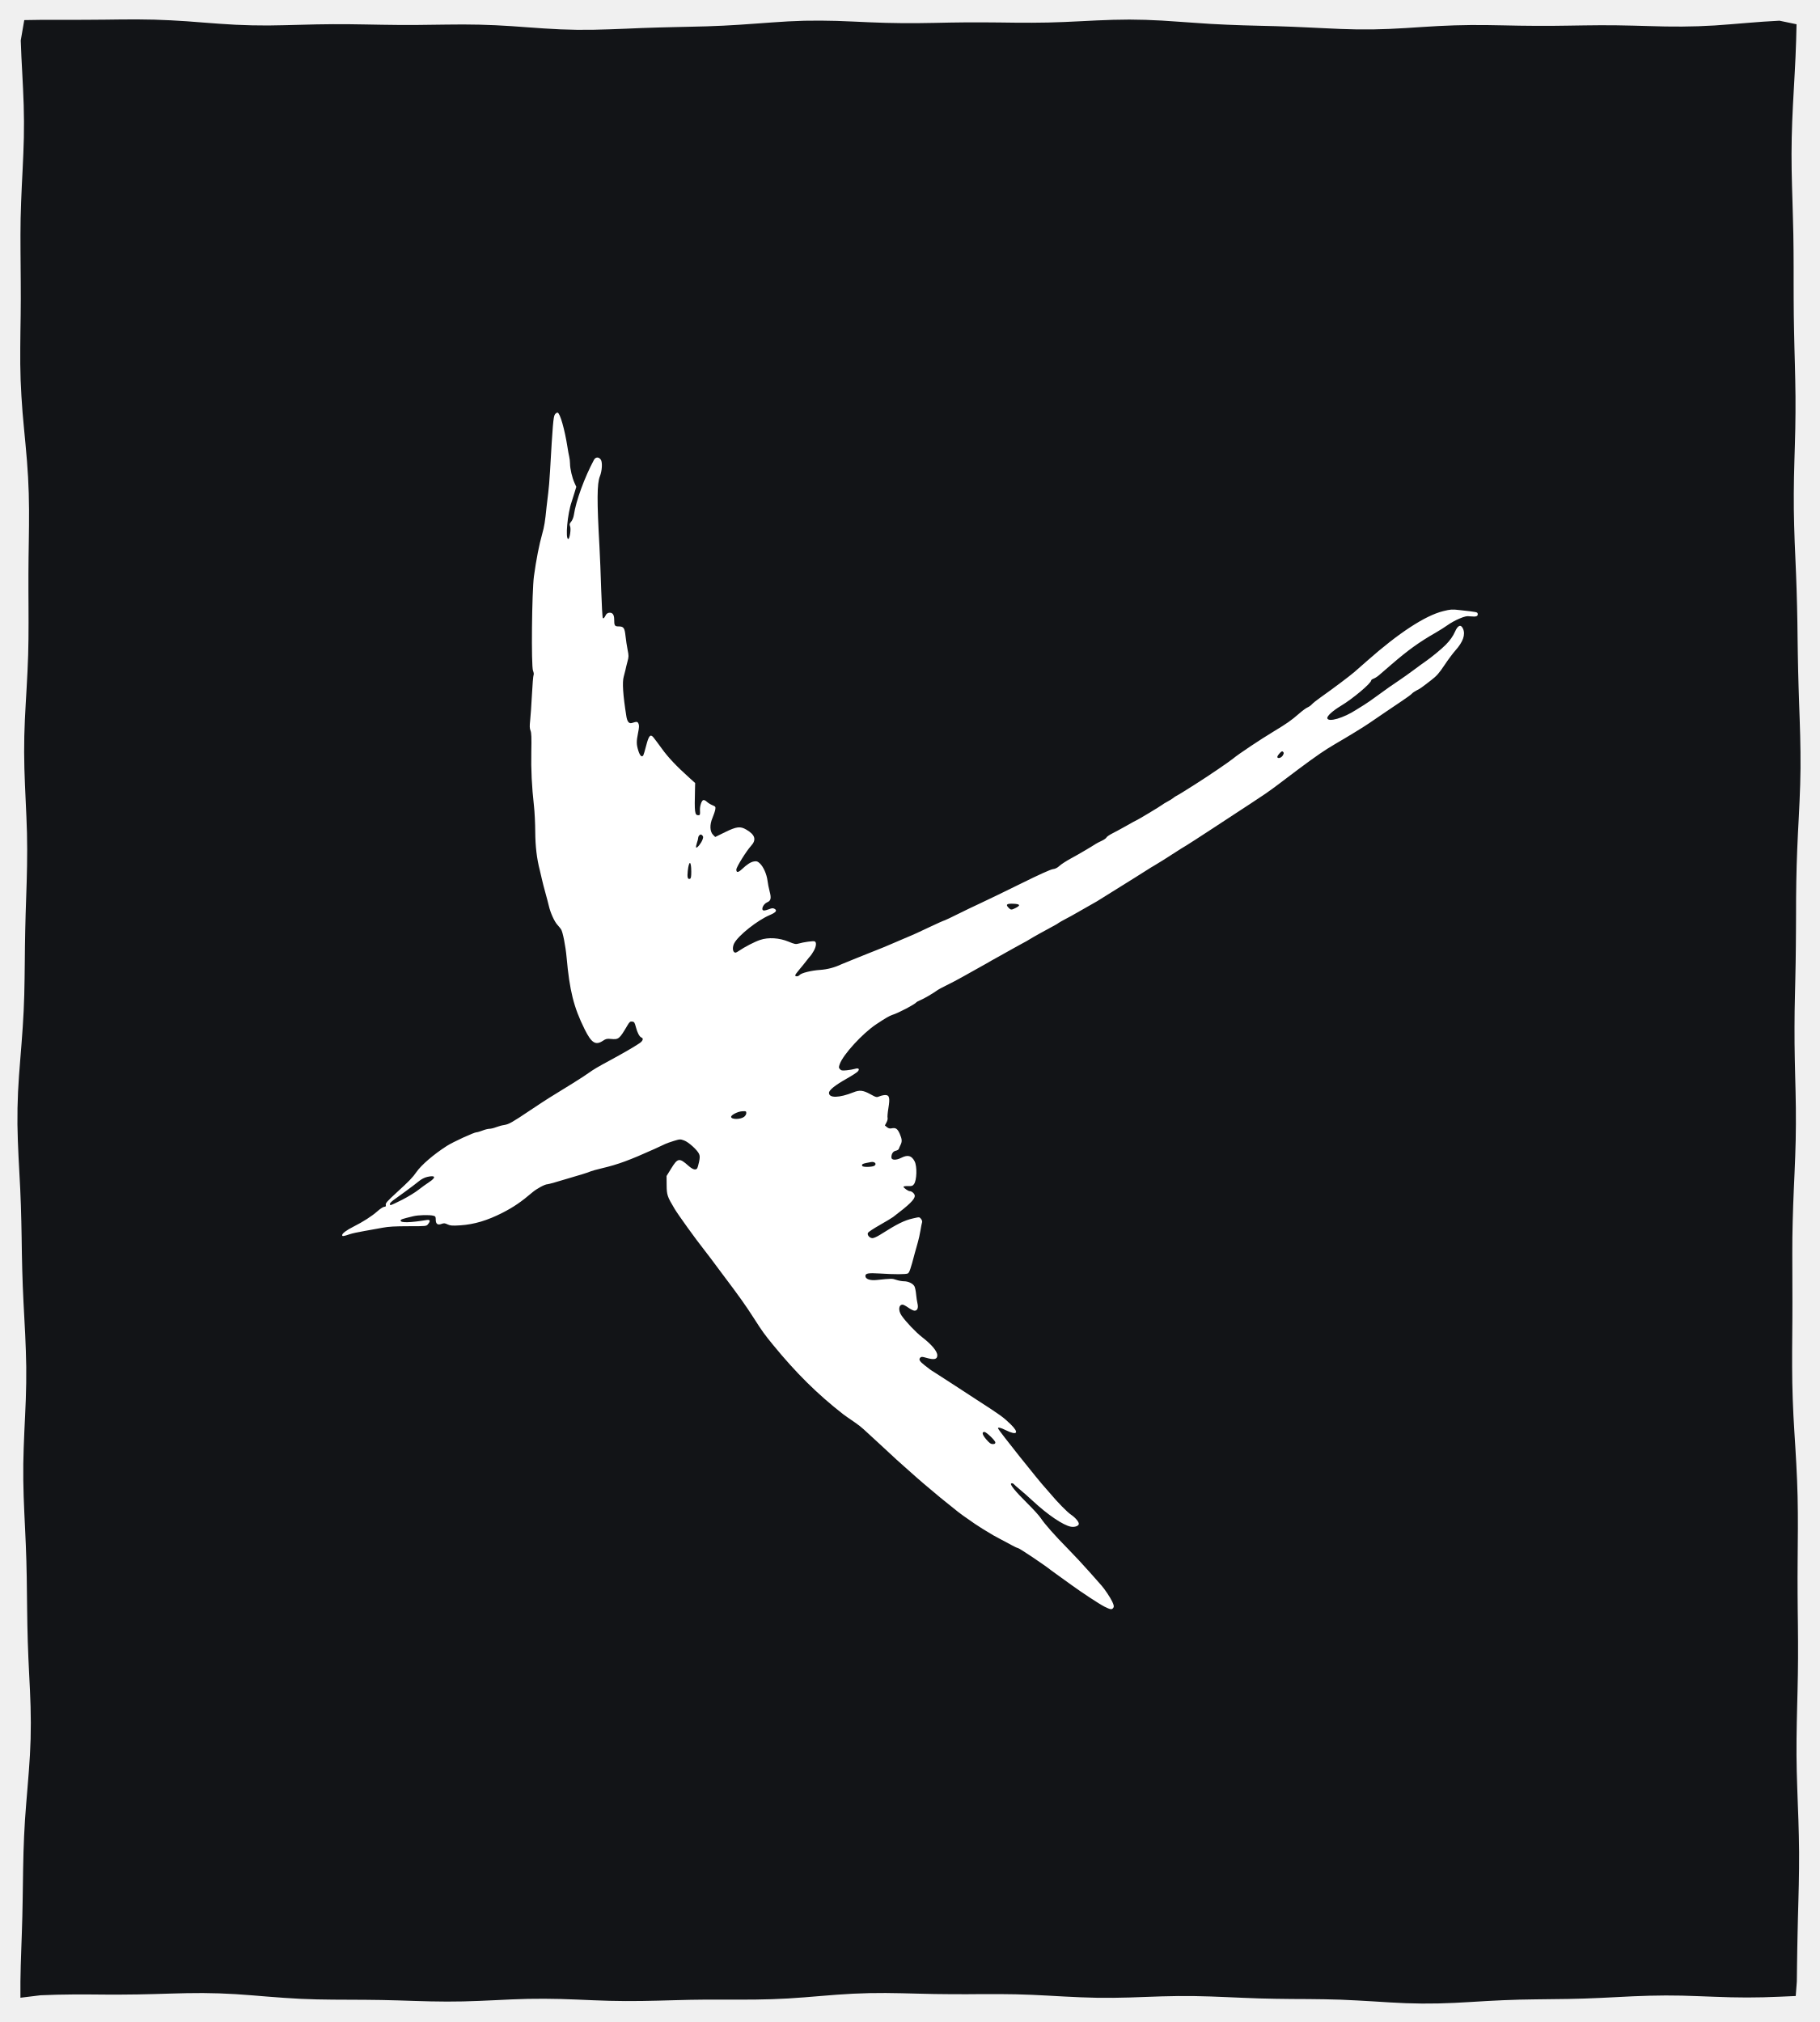
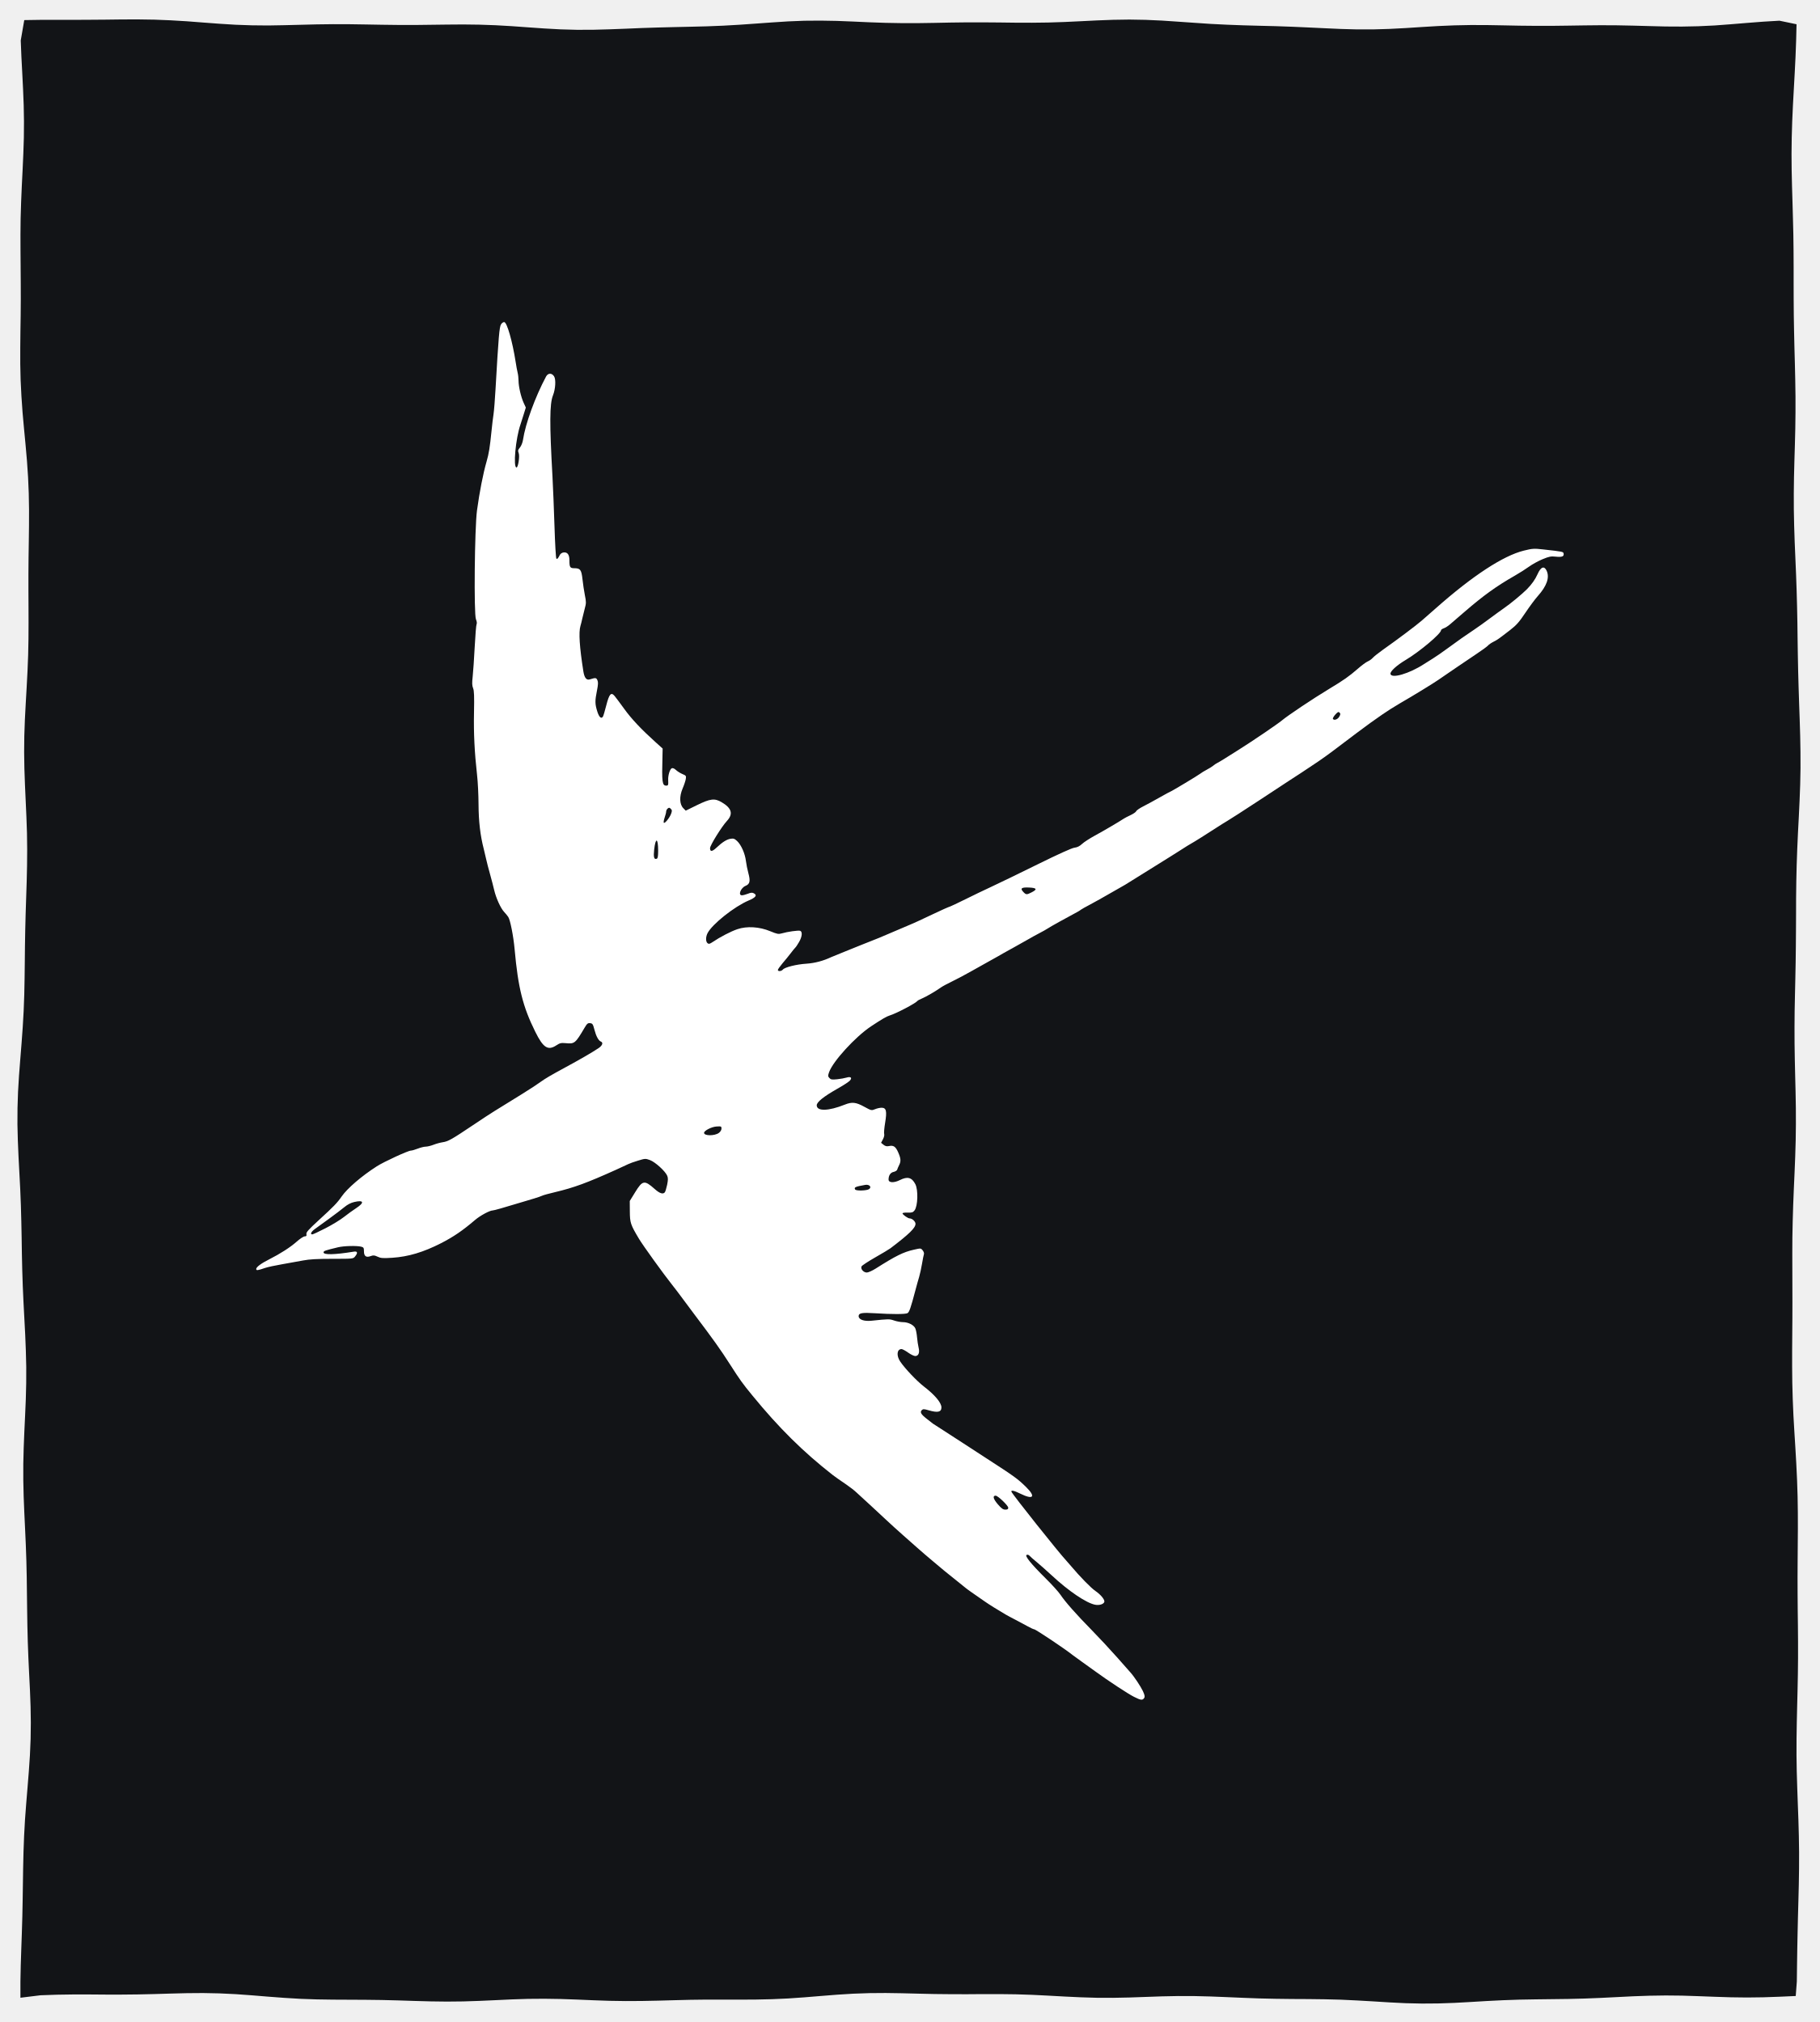
<svg xmlns="http://www.w3.org/2000/svg" viewBox="0 0 450 500" width="450" height="500">
  <path fill="#121417" d="M6 4.97L10.02 4.91L14.04 4.9L18.06 4.91L22.07 4.89L26.09 4.86L30.11 4.81L34.13 4.8L38.15 4.86L42.17 5.02L46.18 5.26L50.2 5.57L54.22 5.87L58.24 6.12L62.26 6.26L66.28 6.3L70.29 6.23L74.31 6.13L78.33 6.03L82.35 5.98L86.37 5.99L90.39 6.05L94.4 6.12L98.42 6.17L102.44 6.18L106.46 6.13L110.48 6.08L114.5 6.05L118.51 6.1L122.53 6.24L126.55 6.47L130.57 6.76L134.59 7.04L138.61 7.26L142.62 7.37L146.64 7.36L150.66 7.25L154.68 7.1L158.7 6.93L162.72 6.8L166.73 6.7L170.75 6.61L174.77 6.51L178.79 6.35L182.81 6.12L186.83 5.84L190.84 5.55L194.86 5.29L198.88 5.13L202.9 5.1L206.92 5.17L210.94 5.33L214.95 5.51L218.97 5.65L222.99 5.72L227.01 5.72L231.03 5.66L235.05 5.58L239.06 5.53L243.08 5.53L247.1 5.56L251.12 5.61L255.14 5.62L259.16 5.57L263.17 5.44L267.19 5.25L271.21 5.05L275.23 4.9L279.25 4.84L283.27 4.91L287.28 5.09L291.3 5.36L295.32 5.64L299.34 5.91L303.36 6.11L307.38 6.26L311.39 6.37L315.41 6.47L319.43 6.61L323.45 6.79L327.47 6.98L331.49 7.16L335.5 7.27L339.52 7.27L343.54 7.15L347.56 6.94L351.58 6.68L355.6 6.44L359.61 6.27L363.63 6.19L367.65 6.2L371.67 6.27L375.69 6.35L379.71 6.39L383.72 6.39L387.74 6.34L391.76 6.28L395.78 6.24L399.8 6.26L403.82 6.34L407.83 6.45L411.85 6.55L415.87 6.57L419.89 6.49L423.91 6.3L427.93 6L431.94 5.67L435.96 5.36L439.98 5.12L444.2 6L444.1 10L443.95 14L443.75 18L443.53 22L443.31 26L443.13 30L443.01 34L442.96 38L442.99 42L443.08 46L443.2 50L443.31 54L443.41 58L443.46 62L443.48 66L443.48 70L443.49 74L443.52 78L443.59 82L443.68 86L443.79 90L443.88 94L443.94 98L443.94 102L443.89 106L443.79 110L443.67 114L443.57 118L443.52 122L443.53 126L443.61 130L443.74 134L443.91 138L444.08 142L444.22 146L444.33 150L444.41 154L444.46 158L444.52 162L444.6 166L444.71 170L444.84 174L444.98 178L445.1 182L445.17 186L445.18 190L445.1 194L444.95 198L444.76 202L444.55 206L444.37 210L444.23 214L444.14 218L444.09 222L444.08 226L444.06 230L444.03 234L443.98 238L443.9 242L443.81 246L443.73 250L443.7 254L443.71 258L443.77 262L443.86 266L443.96 270L444.03 274L444.04 278L443.99 282L443.87 286L443.71 290L443.53 294L443.37 298L443.25 302L443.17 306L443.15 310L443.16 314L443.17 318L443.18 322L443.17 326L443.14 330L443.11 334L443.11 338L443.15 342L443.26 346L443.43 350L443.66 354L443.91 358L444.14 362L444.33 366L444.46 370L444.52 374L444.53 378L444.5 382L444.47 386L444.45 390L444.46 394L444.49 398L444.54 402L444.57 406L444.57 410L444.53 414L444.45 418L444.35 422L444.26 426L444.2 430L444.19 434L444.25 438L444.37 442L444.51 446L444.66 450L444.77 454L444.83 458L444.82 462L444.76 466L444.66 470L444.55 474L444.46 478L444.38 482L444.32 486L444.27 490L444 493.57L439.98 493.75L435.96 493.89L431.94 493.94L427.93 493.89L423.91 493.76L419.89 493.61L415.87 493.48L411.85 493.44L407.83 493.5L403.82 493.64L399.8 493.84L395.78 494.04L391.76 494.2L387.74 494.3L383.72 494.35L379.71 494.4L375.69 494.47L371.67 494.61L367.65 494.81L363.63 495.05L359.61 495.27L355.6 495.41L351.58 495.44L347.56 495.35L343.54 495.15L339.52 494.9L335.5 494.67L331.49 494.48L327.47 494.38L323.45 494.33L319.43 494.31L315.41 494.26L311.39 494.17L307.38 494.02L303.36 493.85L299.34 493.69L295.32 493.59L291.3 493.58L287.28 493.66L283.27 493.8L279.25 493.94L275.23 494.02L271.21 494.01L267.19 493.89L263.17 493.7L259.16 493.48L255.14 493.28L251.12 493.15L247.1 493.1L243.08 493.1L239.06 493.13L235.05 493.12L231.03 493.08L227.01 492.99L222.99 492.89L218.97 492.83L214.95 492.86L210.94 493L206.92 493.25L202.9 493.57L198.88 493.9L194.86 494.18L190.84 494.36L186.83 494.45L182.81 494.47L178.79 494.46L174.77 494.46L170.75 494.51L166.73 494.61L162.72 494.72L158.7 494.8L154.68 494.82L150.66 494.76L146.64 494.62L142.62 494.45L138.61 494.31L134.59 494.25L130.57 494.28L126.55 494.41L122.53 494.6L118.51 494.78L114.5 494.91L110.48 494.95L106.46 494.9L102.44 494.79L98.42 494.66L94.4 494.56L90.39 494.51L86.37 494.49L82.35 494.47L78.33 494.41L74.31 494.27L70.29 494.03L66.28 493.73L62.26 493.4L58.24 493.11L54.22 492.92L50.2 492.84L46.18 492.87L42.17 492.97L38.15 493.09L34.13 493.18L30.11 493.22L26.09 493.22L22.07 493.19L18.06 493.19L14.04 493.25L10.02 493.39L5.05 494L5.05 490L5.13 486L5.26 482L5.4 478L5.52 474L5.6 470L5.66 466L5.72 462L5.81 458L5.96 454L6.18 450L6.48 446L6.81 442L7.13 438L7.4 434L7.57 430L7.62 426L7.56 422L7.41 418L7.21 414L7.02 410L6.87 406L6.77 402L6.71 398L6.66 394L6.61 390L6.52 386L6.38 382L6.2 378L6.01 374L5.85 370L5.76 366L5.76 362L5.86 358L6.02 354L6.21 350L6.38 346L6.48 342L6.49 338L6.39 334L6.23 330L6.02 326L5.81 322L5.63 318L5.5 314L5.41 310L5.35 306L5.27 302L5.16 298L5 294L4.79 290L4.58 286L4.41 282L4.31 278L4.33 274L4.46 270L4.7 266L5.01 262L5.33 258L5.62 254L5.85 250L6 246L6.08 242L6.13 238L6.17 234L6.24 230L6.34 226L6.47 222L6.6 218L6.69 214L6.72 210L6.67 206L6.53 202L6.35 198L6.17 194L6.03 190L5.97 186L6.01 182L6.15 178L6.36 174L6.59 170L6.8 166L6.96 162L7.04 158L7.06 154L7.05 150L7.03 146L7.03 142L7.06 138L7.12 134L7.17 130L7.18 126L7.11 122L6.94 118L6.67 114L6.32 110L5.94 106L5.58 102L5.3 98L5.1 94L5.01 90L5.01 86L5.05 82L5.11 78L5.14 74L5.13 70L5.1 66L5.07 62L5.06 58L5.1 54L5.22 50L5.39 46L5.59 42L5.77 38L5.9 34L5.93 30L5.86 26L5.7 22L5.5 18L5.29 14L5.13 10Z" />
-   <path fill="#FFFFFF" d="M273.08 397.29C271.81 396.65 267.49 393.81 264.8 391.85C264.2 391.4 262.9 390.47 261.91 389.77C260.93 389.07 260.03 388.41 259.91 388.32C258.42 387.1 251.99 382.79 251.66 382.79C251.52 382.79 250.87 382.49 250.2 382.12C249.53 381.75 248.36 381.12 247.6 380.73C246.83 380.33 245.91 379.84 245.56 379.63C243.78 378.59 242.03 377.49 241.06 376.83C238.36 374.96 237.18 374.12 236.89 373.86C236.71 373.7 235.75 372.93 234.74 372.13C233.74 371.34 232.73 370.53 232.5 370.33C232.26 370.12 231.1 369.16 229.93 368.17C228.75 367.19 227.35 366 226.82 365.52C226.29 365.04 224.84 363.76 223.61 362.67C222.37 361.58 220.73 360.1 219.97 359.36C219.2 358.63 217.61 357.16 216.43 356.09C215.25 355.02 213.94 353.81 213.5 353.4C213.07 352.99 212.11 352.24 211.36 351.73C209.79 350.66 208.88 350.02 208.41 349.66C202.06 344.69 196.86 339.55 191.16 332.59C189.04 330 188.48 329.23 186.37 325.93C184.28 322.67 182.81 320.61 178.61 315.04C177.39 313.41 176.09 311.68 175.74 311.19C175.38 310.69 174.56 309.62 173.9 308.79C172.06 306.48 167.67 300.38 166.81 298.94C164.98 295.88 164.85 295.5 164.83 293.05L164.81 290.8L165.97 288.92C167.56 286.34 167.97 286.27 170.18 288.24C171.25 289.19 171.98 289.42 172.36 288.93C172.47 288.78 172.69 288.06 172.84 287.33C173.06 286.29 173.06 285.86 172.86 285.38C172.46 284.41 170.29 282.44 169.17 282.02C168.19 281.66 168.12 281.67 166.6 282.13C165.74 282.4 164.79 282.73 164.49 282.88C164.2 283.03 162.99 283.59 161.82 284.12C155.63 286.91 152.8 287.95 148.86 288.88C147.5 289.2 146.22 289.56 146 289.67C145.78 289.78 144.96 290.07 144.18 290.3C143.39 290.53 142.18 290.9 141.47 291.11C137.7 292.26 135.65 292.83 135.36 292.84C134.73 292.84 132.69 293.94 131.62 294.86C128.9 297.18 126.99 298.49 124.27 299.88C120.49 301.81 117.26 302.77 113.83 303C111.79 303.13 111.34 303.09 110.66 302.77C110 302.45 109.75 302.43 109.2 302.64C108.22 303.01 107.74 302.67 107.74 301.61C107.74 300.87 107.66 300.75 107.15 300.62C106.17 300.37 103.42 300.44 102.17 300.75C99.36 301.43 99.06 301.53 99.06 301.84C99.06 302.41 101.46 302.35 105.54 301.68C106.37 301.55 106.47 301.93 105.82 302.72C105.42 303.22 105.38 303.22 100.95 303.22C97.67 303.22 96.01 303.32 94.67 303.58C93.67 303.78 91.64 304.14 90.17 304.39C88.7 304.64 87.06 304.99 86.53 305.18C84.92 305.73 84.6 305.77 84.6 305.42C84.6 304.99 85.67 304.2 87.39 303.33C89.76 302.14 91.94 300.74 93.28 299.55C93.98 298.92 94.77 298.41 95.02 298.41C95.37 298.41 95.45 298.3 95.38 297.92C95.3 297.53 95.79 296.98 98.03 294.93C101.18 292.05 102.03 291.17 102.95 289.84C104.17 288.08 107.23 285.45 110.49 283.36C112.02 282.38 117.23 279.99 117.82 279.99C118.04 279.99 118.7 279.79 119.3 279.56C119.9 279.32 120.67 279.13 121.01 279.13C121.36 279.13 122.1 278.95 122.67 278.73C123.23 278.51 124.13 278.26 124.66 278.19C125.82 278.01 126.6 277.57 131.14 274.52C133.07 273.23 135.13 271.88 135.7 271.53C137.15 270.65 140.41 268.64 141.58 267.9C144.09 266.32 144.54 266.03 145.61 265.27C146.76 264.45 147.84 263.81 150.79 262.22C154.2 260.37 156.65 258.95 158.12 257.97C158.94 257.43 159.17 256.78 158.62 256.57C158.11 256.37 157.6 255.42 157.23 254C156.92 252.83 156.82 252.67 156.31 252.61C155.82 252.55 155.64 252.7 155.13 253.57C153.13 256.96 152.97 257.09 151.04 256.91C150.09 256.81 149.8 256.88 149.08 257.36C147.26 258.57 146.24 257.92 144.54 254.49C141.85 249.06 140.84 245.02 140.09 236.72C139.84 233.93 139.15 230.44 138.73 229.81C138.56 229.55 138.15 229.05 137.83 228.7C137.09 227.91 136.09 225.71 135.7 224C135.53 223.28 135.14 221.78 134.82 220.66C134.51 219.54 134.12 218.04 133.97 217.34C133.81 216.63 133.59 215.67 133.47 215.2C132.72 212.31 132.36 209.26 132.34 205.66C132.33 203.6 132.19 200.76 132.03 199.35C131.48 194.45 131.28 190.33 131.37 185.85C131.44 182.4 131.4 181.19 131.17 180.66C130.95 180.12 130.93 179.55 131.08 178.19C131.19 177.22 131.39 174.36 131.52 171.83C131.65 169.3 131.83 167.09 131.93 166.92C132.03 166.74 131.97 166.29 131.79 165.86C131.32 164.74 131.5 146.31 132.02 142.48C132.55 138.54 133.34 134.53 134.07 131.99C134.56 130.28 134.78 128.97 135.14 125.35C135.27 124.11 135.46 122.52 135.56 121.81C135.67 121.11 135.87 118.7 136 116.46C136.65 105.08 136.82 103.07 137.18 102.52C137.37 102.22 137.69 102 137.87 102.04C138.48 102.16 139.62 106.18 140.31 110.57C140.44 111.45 140.64 112.51 140.74 112.92C140.85 113.34 140.93 114.11 140.94 114.64C140.94 115.89 141.46 118.12 142.04 119.39L142.49 120.39L142.01 121.96C141.75 122.82 141.45 123.77 141.35 124.06C140.31 127 139.74 133.27 140.5 133.27C140.86 133.27 141.22 130.86 140.97 130.19C140.77 129.65 140.8 129.49 141.24 128.97C141.52 128.63 141.8 127.93 141.89 127.34C142.41 123.86 144.5 118.12 146.85 113.73C147.26 112.96 148.07 112.94 148.56 113.68C148.99 114.34 148.87 116.42 148.32 117.79C147.6 119.59 147.58 123.79 148.22 135.2C148.34 137.38 148.54 142.19 148.65 145.9C148.77 149.61 148.95 152.72 149.05 152.83C149.24 153.01 149.4 152.84 149.83 152.01C149.95 151.78 150.3 151.55 150.6 151.52C151.44 151.42 151.86 151.98 151.86 153.19C151.86 154.69 151.99 154.9 152.91 154.9C154.2 154.9 154.44 155.23 154.66 157.27C154.77 158.27 155 159.8 155.18 160.69C155.47 162.14 155.47 162.41 155.15 163.58C154.96 164.28 154.72 165.25 154.63 165.72C154.53 166.19 154.34 166.91 154.22 167.32C153.82 168.66 154.03 171.86 154.86 177.07C155.08 178.46 155.52 179 156.25 178.78C157.47 178.39 157.62 178.41 157.87 178.95C158.06 179.37 158.04 179.87 157.77 181.19C157.33 183.37 157.34 184.06 157.83 185.64C158.23 186.9 158.7 187.35 159.06 186.77C159.15 186.62 159.48 185.54 159.77 184.37C160.41 181.9 160.81 181.44 161.56 182.34C161.82 182.64 162.75 183.9 163.64 185.12C165.18 187.27 167.3 189.51 170.42 192.31L171.88 193.63L171.84 195.2C171.69 200.9 171.78 201.59 172.66 201.59C173.08 201.59 173.13 201.47 173.07 200.39C173.01 199.4 173.44 198.02 173.85 197.86C174.07 197.78 174.41 197.92 174.76 198.25C175.06 198.54 175.68 198.92 176.14 199.11C176.9 199.42 176.96 199.5 176.86 200.15C176.8 200.53 176.49 201.47 176.17 202.23C175.43 203.95 175.5 205.63 176.33 206.46L176.84 206.97L179.27 205.78C182.12 204.38 183.04 204.27 184.53 205.15C186.73 206.43 187.08 207.67 185.68 209.19C184.54 210.43 182.06 214.42 182.06 215.02C182.06 215.83 182.49 215.81 183.42 214.95C184.73 213.72 185.63 213.14 186.47 213.01C187.09 212.91 187.33 212.99 187.88 213.51C188.75 214.32 189.57 216.18 189.77 217.77C189.85 218.47 190.09 219.66 190.29 220.41C190.75 222.11 190.61 222.74 189.69 223.12C188.65 223.56 188.03 225.15 188.91 225.15C189.14 225.15 189.71 225 190.17 224.82C190.84 224.55 191.12 224.53 191.48 224.72C192.24 225.13 191.88 225.62 190.34 226.27C187.27 227.57 182.53 231.33 181.53 233.27C181.11 234.09 181.11 235.09 181.52 235.44C181.79 235.66 181.99 235.61 182.65 235.16C184.22 234.1 186.56 232.89 187.93 232.43C189.98 231.73 192.67 231.9 194.99 232.86C196.48 233.48 196.76 233.53 197.45 233.33C198.69 232.96 201.05 232.64 201.42 232.78C201.94 232.98 201.83 234.05 201.18 235.18C200.86 235.73 200.49 236.28 200.36 236.4C200.23 236.52 199.8 237.05 199.4 237.58C199 238.11 198.21 239.08 197.65 239.74C197.08 240.39 196.62 241.04 196.62 241.18C196.62 241.54 197.38 241.49 197.69 241.11C198.11 240.6 200.6 239.98 202.77 239.84C204.56 239.72 206.38 239.24 208.08 238.43C208.32 238.32 209.62 237.79 210.97 237.25C212.33 236.72 213.87 236.09 214.4 235.87C214.93 235.64 216.04 235.2 216.86 234.89C217.69 234.57 219.08 234 219.97 233.61C220.85 233.22 222.54 232.5 223.71 232.01C224.89 231.52 226.24 230.94 226.71 230.71C227.18 230.49 228.81 229.73 230.32 229.02C231.84 228.31 233.12 227.73 233.17 227.73C233.34 227.73 235.61 226.67 237.53 225.69C238.53 225.18 240.7 224.15 242.35 223.38C244 222.62 248.51 220.43 252.38 218.52C256.78 216.34 259.75 215 260.3 214.93C260.92 214.86 261.43 214.6 261.95 214.12C262.36 213.73 263.61 212.92 264.73 212.31C266.5 211.36 269.99 209.31 270.94 208.67C271.12 208.55 271.75 208.22 272.35 207.94C272.96 207.66 273.5 207.28 273.58 207.09C273.65 206.9 274.31 206.45 275.06 206.07C275.8 205.7 277.4 204.83 278.62 204.14C279.83 203.44 280.87 202.88 280.92 202.88C281.07 202.88 286.88 199.4 287.33 199.03C287.56 198.84 288.19 198.46 288.72 198.18C289.25 197.9 289.88 197.51 290.11 197.31C290.35 197.11 290.68 196.88 290.86 196.81C291.04 196.73 291.83 196.26 292.63 195.76C293.42 195.26 294.67 194.47 295.41 194.01C298.43 192.11 303.89 188.41 304.89 187.58C306.21 186.47 311.52 182.93 314.96 180.85C318.18 178.91 319.29 178.13 321.17 176.49C321.99 175.77 322.95 175.06 323.31 174.92C323.66 174.77 324.15 174.42 324.39 174.14C324.63 173.87 325.57 173.11 326.49 172.47C329.74 170.17 333.61 167.26 334.87 166.18C335.57 165.57 336.97 164.35 337.97 163.46C345.8 156.53 352.37 152.23 356.81 151.13C358.67 150.67 359 150.64 360.88 150.86C365.32 151.35 365.28 151.35 365.36 151.77C365.48 152.38 364.99 152.56 363.67 152.42C362.64 152.3 362.25 152.38 360.82 152.98C359.91 153.35 358.62 154.07 357.95 154.56C357.27 155.05 355.9 155.92 354.9 156.49C350.92 158.77 348.17 160.74 344.05 164.3C342.77 165.4 341.39 166.6 340.98 166.95C340.57 167.31 339.97 167.69 339.64 167.8C339.32 167.92 339.05 168.1 339.05 168.21C339.05 168.94 334.49 172.78 331.48 174.58C329.48 175.79 328.08 177.07 328.18 177.6C328.38 178.67 332.22 177.55 335.34 175.51C335.84 175.19 336.7 174.65 337.27 174.31C337.84 173.96 339.27 172.98 340.44 172.11C342.9 170.31 344.15 169.43 346.13 168.11C346.9 167.6 348.42 166.51 349.51 165.7C350.6 164.89 351.98 163.88 352.58 163.47C353.93 162.54 356.47 160.45 357.48 159.42C358.53 158.35 359.26 157.32 359.76 156.19C360.46 154.59 361.21 154.32 361.73 155.46C362.39 156.91 361.75 158.73 359.82 160.88C359.23 161.54 358.02 163.16 357.14 164.49C355.82 166.47 355.23 167.14 353.88 168.18C351.3 170.17 351.21 170.24 350.28 170.71C349.8 170.95 349.27 171.32 349.1 171.52C348.94 171.73 347.74 172.6 346.44 173.46C345.15 174.32 343.41 175.49 342.59 176.06C341.76 176.63 340.7 177.35 340.23 177.67C339.76 177.98 338.99 178.51 338.53 178.83C337.48 179.57 333 182.32 330.2 183.93C329.04 184.6 327.35 185.67 326.45 186.3C325.55 186.94 324.43 187.72 323.97 188.05C323.12 188.64 319.29 191.51 315.92 194.07C314.92 194.83 313.44 195.9 312.63 196.44C309.15 198.76 308.55 199.16 306.28 200.63C305.87 200.89 302.98 202.79 299.86 204.84C296.74 206.89 293.73 208.83 293.19 209.15C292.64 209.46 291.57 210.13 290.8 210.64C289.03 211.8 285.72 213.88 285.42 214.02C285.29 214.08 284.9 214.31 284.54 214.54C284.19 214.76 283.37 215.28 282.72 215.69C282.07 216.1 281.21 216.64 280.79 216.91C280.38 217.17 279.44 217.76 278.69 218.22C277.03 219.25 276.06 219.85 273.72 221.32C271.13 222.96 271.29 222.86 268.69 224.32C267.4 225.05 266.05 225.82 265.69 226.03C265.34 226.24 264.38 226.77 263.55 227.2C262.73 227.63 261.91 228.09 261.73 228.23C261.56 228.36 261.22 228.58 260.98 228.7C258.47 230.04 255.09 231.93 254.65 232.23C254.35 232.44 253.43 232.95 252.61 233.38C251.8 233.81 250.99 234.25 250.81 234.37C250.63 234.48 249.09 235.35 247.38 236.29C245.67 237.23 244.13 238.1 243.96 238.22C243.78 238.34 242.91 238.82 242.03 239.3C241.14 239.78 239.41 240.75 238.17 241.46C236.94 242.16 235.1 243.13 234.1 243.61C233.1 244.09 231.99 244.69 231.64 244.95C230.55 245.73 228.47 246.94 227.58 247.31C227.11 247.5 226.68 247.73 226.61 247.82C226.25 248.33 222.05 250.54 220.63 250.96C219.96 251.17 218.94 251.76 216.64 253.29C213.26 255.54 208.45 260.79 207.62 263.15C207.36 263.9 207.36 264.03 207.69 264.39C208 264.73 208.25 264.77 209.35 264.66C210.06 264.59 210.97 264.43 211.37 264.31C212.28 264.03 212.63 264.33 212.1 264.94C211.89 265.19 210.66 265.99 209.36 266.72C206.43 268.38 204.97 269.56 204.97 270.25C204.97 271.57 207.49 271.51 211.01 270.11C212.54 269.49 213.39 269.59 215.17 270.56C216.68 271.39 216.74 271.4 217.48 271.09C217.9 270.92 218.53 270.78 218.89 270.78C219.91 270.78 220.08 271.49 219.66 274.02C219.47 275.15 219.38 276.24 219.46 276.44C219.53 276.63 219.41 277.14 219.19 277.55L218.79 278.3L219.31 278.73C219.67 279.02 220 279.11 220.43 279.02C221.44 278.79 221.9 279.09 222.45 280.33C223.04 281.68 223.09 282.28 222.65 283.13C222.48 283.46 222.3 283.89 222.24 284.08C222.19 284.27 221.85 284.48 221.48 284.56C220.81 284.69 220.4 285.32 220.4 286.19C220.4 286.91 221.54 286.96 222.85 286.3C224.46 285.49 225.4 285.74 226.15 287.19C226.79 288.44 226.69 291.88 225.98 292.82C225.65 293.26 225.42 293.33 224.49 293.3C223.89 293.27 223.39 293.35 223.39 293.46C223.39 293.73 224.55 294.55 224.93 294.55C225.47 294.55 226.18 295.21 226.18 295.7C226.18 296.59 224.85 297.89 220.81 300.95C220.51 301.18 219.03 302.07 217.53 302.92C216.03 303.77 214.72 304.64 214.61 304.84C214.33 305.37 215.01 306.17 215.73 306.17C216.03 306.17 216.87 305.8 217.59 305.34C221.95 302.58 223.57 301.78 225.82 301.27C227.33 300.92 227.33 300.92 227.73 301.41C227.95 301.68 228.06 302.05 227.99 302.24C227.92 302.43 227.73 303.35 227.58 304.3C227.42 305.24 227.15 306.49 226.97 307.08C226.79 307.67 226.43 308.97 226.16 309.97C225.16 313.79 224.85 314.69 224.46 314.9C224 315.14 221.18 315.15 217.5 314.91C214.71 314.74 213.97 314.86 213.97 315.53C213.97 316.28 215.11 316.69 216.74 316.52C220.47 316.13 220.58 316.13 221.6 316.48C222.16 316.67 223.01 316.83 223.49 316.83C224.6 316.83 225.78 317.41 226.13 318.14C226.27 318.45 226.45 319.32 226.51 320.07C226.58 320.82 226.73 321.83 226.85 322.32C227.12 323.39 226.83 324.11 226.12 324.11C225.85 324.11 225.17 323.77 224.59 323.36C224.01 322.95 223.38 322.61 223.18 322.61C222.19 322.61 222.04 324.02 222.9 325.29C223.93 326.81 226.45 329.46 227.98 330.64C230.34 332.46 231.75 334.14 231.75 335.14C231.75 336.15 230.97 336.32 229.03 335.76C228 335.46 227.8 335.46 227.54 335.72C227.1 336.16 227.36 336.63 228.61 337.6C229.22 338.07 229.81 338.53 229.93 338.62C230.04 338.72 230.6 339.08 231.17 339.43C231.73 339.78 233.95 341.21 236.09 342.61C238.24 344.01 240.62 345.56 241.38 346.06C247.5 350.01 248.08 350.44 249.9 352.21C252.09 354.35 251.5 355.05 248.67 353.65C247.37 353 246.65 352.85 246.78 353.25C246.96 353.78 257.01 366.41 258.56 368.04C258.72 368.2 259.17 368.72 259.56 369.19C261.5 371.5 263.87 373.92 264.8 374.54C265.99 375.35 266.9 376.49 266.72 376.94C266.54 377.41 265.63 377.68 264.77 377.52C262.87 377.16 259.06 374.59 255.41 371.19C254.35 370.21 252.91 368.93 252.2 368.35C251.49 367.77 250.8 367.16 250.66 366.99C250.52 366.82 250.25 366.74 250.05 366.81C249.57 367 250.98 368.74 254.12 371.85C255.48 373.19 256.92 374.78 257.32 375.38C258.32 376.89 260.75 379.64 264.02 382.96C265.53 384.49 267.97 387.11 269.44 388.78C270.92 390.45 272.22 391.93 272.35 392.07C273.09 392.88 274.55 395.07 275 396.04C275.4 396.9 275.47 397.26 275.3 397.53C274.95 398.09 274.59 398.05 273.08 397.29ZM246.1 356.68C246.1 356.23 243.87 354.09 243.4 354.09C242.7 354.09 242.86 354.77 243.84 355.92C244.63 356.84 244.98 357.09 245.47 357.09C245.94 357.09 246.1 356.99 246.1 356.68ZM99.48 296.66C100.9 295.93 102.69 294.84 103.45 294.23C104.22 293.63 105.4 292.77 106.08 292.33C107.9 291.14 107.71 290.55 105.66 291.02C104.93 291.19 104.2 291.57 103.52 292.13C102.95 292.6 101.48 293.72 100.24 294.62C99 295.51 97.63 296.51 97.19 296.83C96.4 297.41 96.13 297.98 96.64 297.98C96.79 297.98 98.07 297.38 99.48 296.66ZM216.22 288.25C216.84 287.8 216.27 287.19 215.37 287.35C213.26 287.72 212.93 287.87 213.22 288.34C213.42 288.66 215.75 288.6 216.22 288.25ZM183.97 276.18C184.29 275.93 184.52 275.55 184.52 275.25C184.52 274.77 184.45 274.74 183.45 274.8C182.41 274.87 180.77 275.7 180.77 276.17C180.77 276.85 183.05 276.86 183.97 276.18ZM251.14 224.51C252.39 223.87 252.23 223.56 250.62 223.48C248.95 223.41 248.6 223.65 249.31 224.4C249.92 225.05 250.05 225.06 251.14 224.51ZM170.92 215.55C170.91 212.77 170.35 212.67 170.05 215.38C169.88 216.96 170.04 217.52 170.61 217.3C170.84 217.21 170.92 216.77 170.92 215.55ZM173.7 207.62C173.92 207.02 173.91 206.85 173.63 206.57C173.36 206.3 173.24 206.29 172.96 206.51C172.78 206.66 172.63 206.96 172.63 207.16C172.63 207.37 172.49 207.95 172.31 208.44C172.14 208.94 172.05 209.44 172.12 209.56C172.3 209.84 173.38 208.52 173.7 207.62ZM317.2 186.77C317.46 186.29 317.47 186.14 317.24 185.91C317.01 185.69 316.85 185.77 316.33 186.34C315.98 186.73 315.75 187.15 315.83 187.27C316.07 187.65 316.86 187.37 317.2 186.77Z" />
+   <path fill="#FFFFFF" d="M280.36 419.58C278.89 418.84 273.92 415.57 270.83 413.31C270.13 412.8 268.63 411.73 267.5 410.92C266.37 410.11 265.33 409.36 265.2 409.25C263.48 407.85 256.07 402.89 255.69 402.89C255.54 402.89 254.78 402.54 254.01 402.11C253.25 401.69 251.9 400.97 251.02 400.51C250.13 400.06 249.08 399.49 248.67 399.25C246.62 398.05 244.6 396.79 243.5 396.02C240.38 393.87 239.03 392.91 238.69 392.61C238.48 392.43 237.37 391.53 236.22 390.62C235.07 389.71 233.9 388.77 233.63 388.54C233.36 388.31 232.03 387.19 230.67 386.06C229.32 384.93 227.71 383.55 227.1 383C226.49 382.46 224.82 380.98 223.4 379.73C221.97 378.47 220.09 376.76 219.2 375.92C218.32 375.08 216.49 373.38 215.14 372.15C213.78 370.91 212.26 369.52 211.76 369.05C211.27 368.58 210.16 367.71 209.3 367.13C207.49 365.9 206.44 365.16 205.9 364.74C198.58 359.02 192.6 353.11 186.04 345.09C183.59 342.11 182.96 341.23 180.52 337.42C178.12 333.67 176.42 331.29 171.59 324.89C170.18 323.01 168.69 321.01 168.28 320.45C167.87 319.88 166.92 318.64 166.17 317.69C164.05 315.03 158.99 308 158 306.35C155.9 302.83 155.75 302.38 155.73 299.57L155.71 296.98L157.04 294.82C158.87 291.84 159.34 291.76 161.88 294.02C163.11 295.12 163.95 295.39 164.39 294.82C164.52 294.65 164.77 293.82 164.95 292.98C165.19 291.78 165.2 291.28 164.97 290.74C164.51 289.62 162.01 287.35 160.72 286.87C159.6 286.46 159.52 286.46 157.76 287C156.76 287.3 155.67 287.69 155.34 287.86C155 288.03 153.61 288.68 152.25 289.29C145.13 292.5 141.88 293.69 137.33 294.77C135.77 295.14 134.29 295.54 134.04 295.68C133.79 295.81 132.84 296.13 131.94 296.4C131.04 296.67 129.64 297.09 128.83 297.33C124.49 298.65 122.13 299.32 121.8 299.32C121.07 299.33 118.72 300.6 117.49 301.65C114.36 304.32 112.15 305.83 109.03 307.43C104.67 309.65 100.96 310.76 97 311.02C94.65 311.17 94.14 311.13 93.35 310.75C92.59 310.39 92.3 310.37 91.67 310.6C90.54 311.03 89.99 310.64 89.99 309.43C89.99 308.57 89.9 308.43 89.31 308.28C88.18 308 85.02 308.08 83.57 308.43C80.34 309.21 80 309.33 80 309.69C80 310.34 82.76 310.28 87.46 309.51C88.41 309.35 88.53 309.79 87.79 310.7C87.32 311.28 87.28 311.28 82.18 311.28C78.4 311.28 76.49 311.39 74.94 311.69C73.79 311.91 71.46 312.33 69.77 312.62C68.07 312.91 66.18 313.32 65.57 313.53C63.72 314.17 63.35 314.21 63.35 313.8C63.35 313.32 64.58 312.4 66.56 311.41C69.29 310.03 71.8 308.42 73.34 307.05C74.15 306.33 75.05 305.73 75.34 305.73C75.75 305.73 75.84 305.61 75.76 305.18C75.67 304.73 76.24 304.09 78.81 301.73C82.44 298.42 83.42 297.41 84.48 295.86C85.88 293.85 89.4 290.82 93.16 288.41C94.92 287.28 100.91 284.52 101.6 284.52C101.85 284.52 102.61 284.3 103.3 284.03C103.99 283.76 104.88 283.54 105.28 283.54C105.67 283.54 106.53 283.33 107.18 283.08C107.83 282.82 108.86 282.54 109.47 282.45C110.81 282.25 111.7 281.75 116.93 278.24C119.16 276.74 121.52 275.19 122.19 274.79C123.85 273.78 127.6 271.46 128.95 270.61C131.84 268.79 132.37 268.45 133.59 267.58C134.91 266.64 136.17 265.9 139.55 264.07C143.48 261.94 146.31 260.31 148 259.18C148.94 258.55 149.21 257.81 148.57 257.56C147.99 257.34 147.39 256.24 146.97 254.61C146.62 253.26 146.5 253.07 145.91 253.01C145.35 252.94 145.15 253.11 144.55 254.12C142.25 258.02 142.07 258.17 139.85 257.95C138.75 257.85 138.42 257.92 137.58 258.48C135.49 259.86 134.32 259.12 132.36 255.16C129.26 248.92 128.1 244.26 127.24 234.71C126.95 231.49 126.16 227.48 125.67 226.75C125.47 226.45 125.01 225.88 124.63 225.48C123.78 224.57 122.63 222.03 122.18 220.06C121.99 219.24 121.54 217.5 121.18 216.22C120.81 214.93 120.37 213.21 120.19 212.39C120.01 211.58 119.75 210.47 119.61 209.93C118.75 206.61 118.34 203.09 118.32 198.95C118.31 196.58 118.15 193.31 117.96 191.68C117.33 186.05 117.09 181.3 117.2 176.14C117.28 172.17 117.23 170.78 116.97 170.16C116.72 169.54 116.69 168.88 116.87 167.32C116.99 166.21 117.22 162.91 117.37 160C117.52 157.08 117.73 154.54 117.84 154.35C117.96 154.14 117.89 153.62 117.68 153.13C117.14 151.83 117.35 130.61 117.94 126.21C118.56 121.67 119.46 117.05 120.31 114.12C120.88 112.16 121.12 110.65 121.54 106.48C121.68 105.05 121.9 103.22 122.03 102.41C122.15 101.6 122.38 98.82 122.52 96.24C123.27 83.15 123.47 80.83 123.89 80.19C124.11 79.85 124.47 79.6 124.69 79.65C125.38 79.78 126.7 84.42 127.49 89.46C127.64 90.48 127.87 91.7 127.99 92.18C128.11 92.65 128.21 93.54 128.21 94.15C128.22 95.6 128.81 98.16 129.48 99.62L130.01 100.78L129.45 102.58C129.15 103.57 128.8 104.66 128.68 105C127.5 108.39 126.83 115.6 127.71 115.6C128.12 115.6 128.54 112.83 128.25 112.05C128.02 111.44 128.06 111.25 128.56 110.65C128.88 110.26 129.21 109.45 129.31 108.78C129.91 104.76 132.32 98.16 135.02 93.1C135.5 92.22 136.43 92.19 136.99 93.05C137.49 93.8 137.35 96.2 136.72 97.78C135.89 99.85 135.86 104.69 136.6 117.82C136.74 120.33 136.96 125.88 137.1 130.14C137.23 134.41 137.44 138 137.56 138.12C137.77 138.33 137.96 138.13 138.45 137.18C138.59 136.91 138.99 136.65 139.34 136.61C140.3 136.5 140.79 137.14 140.79 138.53C140.79 140.26 140.94 140.51 142 140.51C143.48 140.51 143.76 140.88 144.02 143.23C144.14 144.38 144.41 146.15 144.61 147.17C144.95 148.84 144.95 149.16 144.58 150.5C144.36 151.31 144.09 152.42 143.97 152.96C143.86 153.51 143.65 154.34 143.51 154.81C143.05 156.35 143.29 160.03 144.24 166.03C144.5 167.63 145.01 168.26 145.84 168C147.25 167.55 147.43 167.57 147.71 168.2C147.93 168.68 147.9 169.25 147.6 170.78C147.09 173.28 147.1 174.08 147.67 175.9C148.12 177.35 148.67 177.86 149.08 177.2C149.19 177.03 149.56 175.78 149.9 174.44C150.63 171.59 151.09 171.07 151.96 172.1C152.26 172.45 153.33 173.89 154.35 175.3C156.13 177.77 158.56 180.35 162.15 183.58L163.84 185.1L163.8 186.91C163.62 193.47 163.73 194.27 164.74 194.27C165.22 194.27 165.27 194.12 165.21 192.88C165.15 191.74 165.64 190.15 166.11 189.97C166.36 189.87 166.75 190.04 167.15 190.42C167.5 190.75 168.22 191.19 168.74 191.41C169.62 191.77 169.68 191.86 169.57 192.6C169.5 193.04 169.15 194.12 168.77 195C167.93 196.98 168.01 198.92 168.97 199.87L169.55 200.46L172.34 199.09C175.64 197.48 176.68 197.35 178.41 198.36C180.93 199.84 181.34 201.27 179.73 203.01C178.41 204.44 175.56 209.04 175.56 209.73C175.56 210.66 176.06 210.63 177.12 209.64C178.63 208.22 179.67 207.57 180.64 207.41C181.36 207.29 181.63 207.39 182.26 207.98C183.26 208.92 184.21 211.06 184.43 212.89C184.53 213.7 184.8 215.07 185.04 215.93C185.57 217.88 185.41 218.61 184.35 219.05C183.15 219.55 182.43 221.39 183.44 221.39C183.71 221.39 184.37 221.22 184.9 221.01C185.66 220.7 185.99 220.68 186.4 220.9C187.28 221.37 186.87 221.93 185.09 222.68C181.56 224.18 176.11 228.51 174.95 230.74C174.47 231.68 174.46 232.83 174.94 233.23C175.25 233.49 175.48 233.43 176.24 232.92C178.04 231.7 180.74 230.3 182.32 229.77C184.68 228.97 187.77 229.16 190.44 230.27C192.16 230.98 192.49 231.04 193.28 230.81C194.7 230.39 197.42 230.01 197.85 230.17C198.45 230.4 198.33 231.64 197.57 232.94C197.21 233.58 196.78 234.21 196.63 234.34C196.48 234.48 195.98 235.09 195.52 235.7C195.06 236.31 194.15 237.43 193.5 238.18C192.86 238.94 192.33 239.69 192.33 239.85C192.33 240.26 193.2 240.2 193.56 239.76C194.04 239.18 196.91 238.46 199.41 238.3C201.46 238.16 203.56 237.61 205.52 236.68C205.79 236.55 207.29 235.94 208.85 235.32C210.41 234.71 212.18 233.99 212.79 233.73C213.4 233.47 214.68 232.96 215.63 232.6C216.58 232.24 218.19 231.58 219.2 231.13C220.22 230.68 222.16 229.86 223.52 229.29C224.88 228.72 226.43 228.05 226.97 227.79C227.52 227.54 229.39 226.66 231.13 225.84C232.87 225.02 234.35 224.35 234.41 224.35C234.6 224.35 237.22 223.13 239.43 222.01C240.58 221.43 243.08 220.23 244.97 219.35C246.87 218.47 252.07 215.95 256.52 213.75C261.59 211.25 265 209.7 265.65 209.62C266.36 209.54 266.94 209.25 267.54 208.69C268.01 208.24 269.46 207.31 270.74 206.61C272.78 205.51 276.8 203.15 277.9 202.41C278.1 202.27 278.83 201.9 279.52 201.57C280.21 201.25 280.85 200.81 280.93 200.6C281.01 200.38 281.78 199.85 282.63 199.42C283.49 198.99 285.33 197.99 286.73 197.19C288.13 196.4 289.32 195.75 289.38 195.75C289.56 195.75 296.24 191.74 296.76 191.32C297.03 191.1 297.75 190.66 298.36 190.34C298.97 190.02 299.7 189.57 299.97 189.34C300.24 189.11 300.63 188.84 300.83 188.75C301.03 188.66 301.95 188.12 302.86 187.55C303.78 186.97 305.22 186.07 306.07 185.53C309.55 183.35 315.83 179.09 316.98 178.13C318.51 176.86 324.61 172.78 328.57 170.39C332.29 168.15 333.56 167.25 335.72 165.37C336.67 164.54 337.78 163.72 338.19 163.55C338.6 163.38 339.15 162.98 339.43 162.66C339.71 162.35 340.79 161.48 341.85 160.73C345.59 158.09 350.05 154.74 351.5 153.49C352.3 152.79 353.91 151.38 355.07 150.36C364.09 142.38 371.65 137.43 376.76 136.16C378.9 135.63 379.29 135.61 381.45 135.85C386.56 136.42 386.51 136.41 386.61 136.91C386.74 137.6 386.18 137.81 384.66 137.65C383.47 137.52 383.03 137.61 381.38 138.29C380.33 138.73 378.84 139.55 378.07 140.11C377.29 140.68 375.72 141.68 374.56 142.34C369.97 144.96 366.82 147.23 362.07 151.33C360.6 152.6 359.01 153.97 358.53 154.38C358.06 154.79 357.37 155.23 356.99 155.36C356.62 155.49 356.31 155.7 356.31 155.83C356.31 156.67 351.07 161.09 347.6 163.17C345.29 164.55 343.68 166.03 343.8 166.65C344.03 167.87 348.45 166.58 352.05 164.24C352.61 163.87 353.61 163.24 354.26 162.85C354.92 162.45 356.56 161.32 357.92 160.32C360.74 158.25 362.18 157.24 364.46 155.72C365.35 155.13 367.1 153.88 368.35 152.94C369.61 152 371.2 150.85 371.89 150.37C373.44 149.31 376.36 146.89 377.53 145.71C378.74 144.48 379.58 143.29 380.16 141.99C380.97 140.15 381.82 139.84 382.42 141.15C383.18 142.82 382.44 144.92 380.23 147.39C379.55 148.15 378.16 150.02 377.14 151.55C375.62 153.83 374.94 154.59 373.38 155.8C370.41 158.09 370.31 158.16 369.24 158.71C368.69 158.99 368.08 159.41 367.89 159.65C367.69 159.88 366.31 160.89 364.82 161.87C363.33 162.86 361.33 164.21 360.38 164.87C359.43 165.52 358.21 166.35 357.67 166.72C357.13 167.08 356.25 167.68 355.72 168.06C354.51 168.91 349.34 172.08 346.12 173.93C344.79 174.7 342.85 175.93 341.81 176.66C340.77 177.39 339.48 178.29 338.95 178.67C337.97 179.35 333.56 182.66 329.68 185.61C328.53 186.48 326.82 187.71 325.89 188.33C321.89 191.01 321.2 191.46 318.58 193.15C318.11 193.46 314.78 195.64 311.19 198.01C307.59 200.37 304.14 202.6 303.51 202.96C302.88 203.33 301.65 204.1 300.76 204.68C298.72 206.02 294.91 208.41 294.56 208.57C294.41 208.64 293.96 208.91 293.55 209.17C293.15 209.43 292.2 210.03 291.46 210.5C290.71 210.96 289.71 211.6 289.24 211.9C288.76 212.2 287.68 212.88 286.82 213.41C284.9 214.59 283.79 215.28 281.09 216.98C278.11 218.86 278.29 218.75 275.31 220.43C273.81 221.27 272.26 222.16 271.85 222.4C271.45 222.64 270.34 223.25 269.39 223.75C268.44 224.24 267.5 224.78 267.29 224.93C267.09 225.09 266.7 225.34 266.43 225.48C263.54 227.02 259.64 229.19 259.14 229.54C258.79 229.78 257.73 230.38 256.79 230.86C255.85 231.35 254.92 231.87 254.72 232C254.51 232.13 252.74 233.13 250.77 234.22C248.8 235.3 247.03 236.3 246.82 236.44C246.62 236.57 245.62 237.13 244.6 237.68C243.59 238.23 241.59 239.35 240.17 240.16C238.74 240.98 236.63 242.09 235.48 242.65C234.33 243.2 233.05 243.89 232.64 244.18C231.38 245.08 228.99 246.48 227.97 246.9C227.43 247.12 226.93 247.39 226.86 247.49C226.44 248.07 221.6 250.62 219.97 251.11C219.2 251.34 218.03 252.03 215.37 253.79C211.48 256.38 205.95 262.43 204.99 265.14C204.69 266 204.69 266.16 205.07 266.57C205.42 266.96 205.71 267.01 206.98 266.88C207.8 266.8 208.85 266.61 209.3 266.47C210.36 266.15 210.76 266.5 210.15 267.2C209.91 267.49 208.49 268.41 207 269.25C203.62 271.17 201.94 272.52 201.94 273.32C201.94 274.84 204.84 274.77 208.89 273.15C210.66 272.44 211.64 272.55 213.68 273.67C215.43 274.63 215.49 274.64 216.34 274.29C216.82 274.08 217.56 273.92 217.97 273.92C219.14 273.92 219.33 274.74 218.85 277.65C218.63 278.96 218.53 280.21 218.62 280.44C218.7 280.67 218.57 281.24 218.31 281.72L217.85 282.59L218.44 283.07C218.87 283.42 219.24 283.51 219.73 283.41C220.91 283.15 221.43 283.49 222.07 284.93C222.75 286.47 222.8 287.17 222.3 288.14C222.1 288.53 221.89 289.02 221.83 289.24C221.76 289.45 221.37 289.7 220.95 289.79C220.18 289.94 219.7 290.66 219.7 291.67C219.7 292.5 221.02 292.55 222.52 291.8C224.38 290.86 225.46 291.15 226.32 292.82C227.06 294.26 226.94 298.22 226.13 299.3C225.74 299.8 225.49 299.89 224.41 299.85C223.72 299.82 223.15 299.91 223.15 300.04C223.15 300.35 224.49 301.29 224.92 301.29C225.54 301.29 226.36 302.05 226.36 302.62C226.36 303.64 224.83 305.13 220.17 308.67C219.82 308.93 218.13 309.95 216.4 310.93C214.68 311.91 213.16 312.91 213.03 313.14C212.71 313.75 213.49 314.67 214.32 314.67C214.67 314.67 215.64 314.24 216.47 313.72C221.49 310.54 223.35 309.61 225.94 309.03C227.68 308.63 227.68 308.63 228.14 309.19C228.39 309.51 228.53 309.93 228.44 310.15C228.36 310.36 228.15 311.43 227.97 312.51C227.79 313.6 227.47 315.04 227.27 315.72C227.06 316.4 226.64 317.9 226.34 319.05C225.18 323.44 224.82 324.49 224.37 324.72C223.85 325 220.61 325.01 216.37 324.74C213.15 324.53 212.3 324.68 212.3 325.45C212.3 326.31 213.62 326.78 215.49 326.59C219.78 326.14 219.91 326.14 221.08 326.54C221.73 326.76 222.7 326.94 223.26 326.94C224.54 326.94 225.9 327.62 226.3 328.45C226.47 328.81 226.67 329.81 226.74 330.67C226.82 331.54 226.99 332.7 227.13 333.26C227.44 334.49 227.1 335.32 226.29 335.32C225.98 335.32 225.19 334.94 224.52 334.46C223.86 333.99 223.13 333.6 222.91 333.6C221.76 333.6 221.59 335.22 222.58 336.68C223.77 338.44 226.67 341.49 228.43 342.85C231.15 344.94 232.77 346.87 232.77 348.02C232.77 349.18 231.87 349.39 229.63 348.74C228.46 348.4 228.23 348.39 227.92 348.69C227.41 349.2 227.72 349.74 229.16 350.86C229.85 351.4 230.54 351.93 230.67 352.04C230.81 352.14 231.45 352.56 232.1 352.96C232.75 353.37 235.3 355.01 237.77 356.63C240.24 358.24 242.98 360.02 243.86 360.59C250.9 365.15 251.58 365.64 253.67 367.68C256.19 370.15 255.51 370.95 252.25 369.34C250.76 368.59 249.92 368.42 250.08 368.87C250.28 369.49 261.86 384.03 263.64 385.91C263.82 386.1 264.34 386.69 264.79 387.23C267.03 389.89 269.75 392.67 270.82 393.4C272.19 394.33 273.24 395.63 273.04 396.15C272.83 396.7 271.78 397.01 270.79 396.82C268.6 396.41 264.22 393.45 260.01 389.53C258.79 388.4 257.13 386.93 256.32 386.26C255.5 385.6 254.71 384.89 254.54 384.69C254.38 384.5 254.07 384.4 253.85 384.49C253.29 384.7 254.91 386.71 258.53 390.29C260.09 391.83 261.75 393.66 262.21 394.36C263.36 396.09 266.16 399.26 269.92 403.08C271.66 404.85 274.47 407.87 276.17 409.79C277.86 411.71 279.37 413.42 279.52 413.58C280.37 414.51 282.05 417.03 282.57 418.15C283.03 419.14 283.11 419.55 282.91 419.86C282.51 420.5 282.09 420.46 280.36 419.58ZM249.29 372.83C249.29 372.3 246.73 369.85 246.18 369.85C245.38 369.85 245.57 370.63 246.69 371.95C247.6 373.01 248 373.3 248.57 373.3C249.11 373.3 249.29 373.19 249.29 372.83ZM80.48 303.72C82.12 302.88 84.17 301.63 85.05 300.93C85.94 300.23 87.3 299.24 88.08 298.74C90.17 297.37 89.95 296.68 87.6 297.23C86.76 297.42 85.91 297.86 85.13 298.51C84.48 299.05 82.78 300.34 81.36 301.37C79.93 302.4 78.35 303.55 77.84 303.92C76.93 304.58 76.62 305.24 77.22 305.24C77.38 305.24 78.85 304.56 80.48 303.72ZM214.89 294.04C215.61 293.52 214.94 292.82 213.92 293C211.48 293.43 211.1 293.6 211.44 294.14C211.67 294.52 214.35 294.44 214.89 294.04ZM177.75 280.14C178.13 279.86 178.39 279.42 178.39 279.07C178.39 278.52 178.32 278.49 177.16 278.56C175.96 278.63 174.08 279.59 174.08 280.13C174.08 280.91 176.71 280.92 177.75 280.14ZM255.09 220.65C256.53 219.92 256.35 219.56 254.49 219.47C252.58 219.38 252.18 219.66 252.99 220.53C253.69 221.28 253.85 221.29 255.09 220.65ZM162.73 210.33C162.72 207.14 162.08 207.01 161.74 210.14C161.54 211.96 161.72 212.6 162.38 212.35C162.64 212.25 162.73 211.74 162.73 210.33ZM165.94 201.21C166.19 200.51 166.18 200.32 165.85 200C165.54 199.68 165.4 199.67 165.09 199.93C164.88 200.1 164.71 200.44 164.71 200.68C164.71 200.92 164.54 201.58 164.34 202.15C164.14 202.73 164.04 203.31 164.12 203.44C164.32 203.76 165.57 202.24 165.94 201.21ZM331.15 177.2C331.46 176.65 331.47 176.47 331.2 176.21C330.94 175.95 330.75 176.05 330.15 176.71C329.75 177.16 329.49 177.64 329.57 177.77C329.85 178.22 330.77 177.89 331.15 177.2Z" />
</svg>
